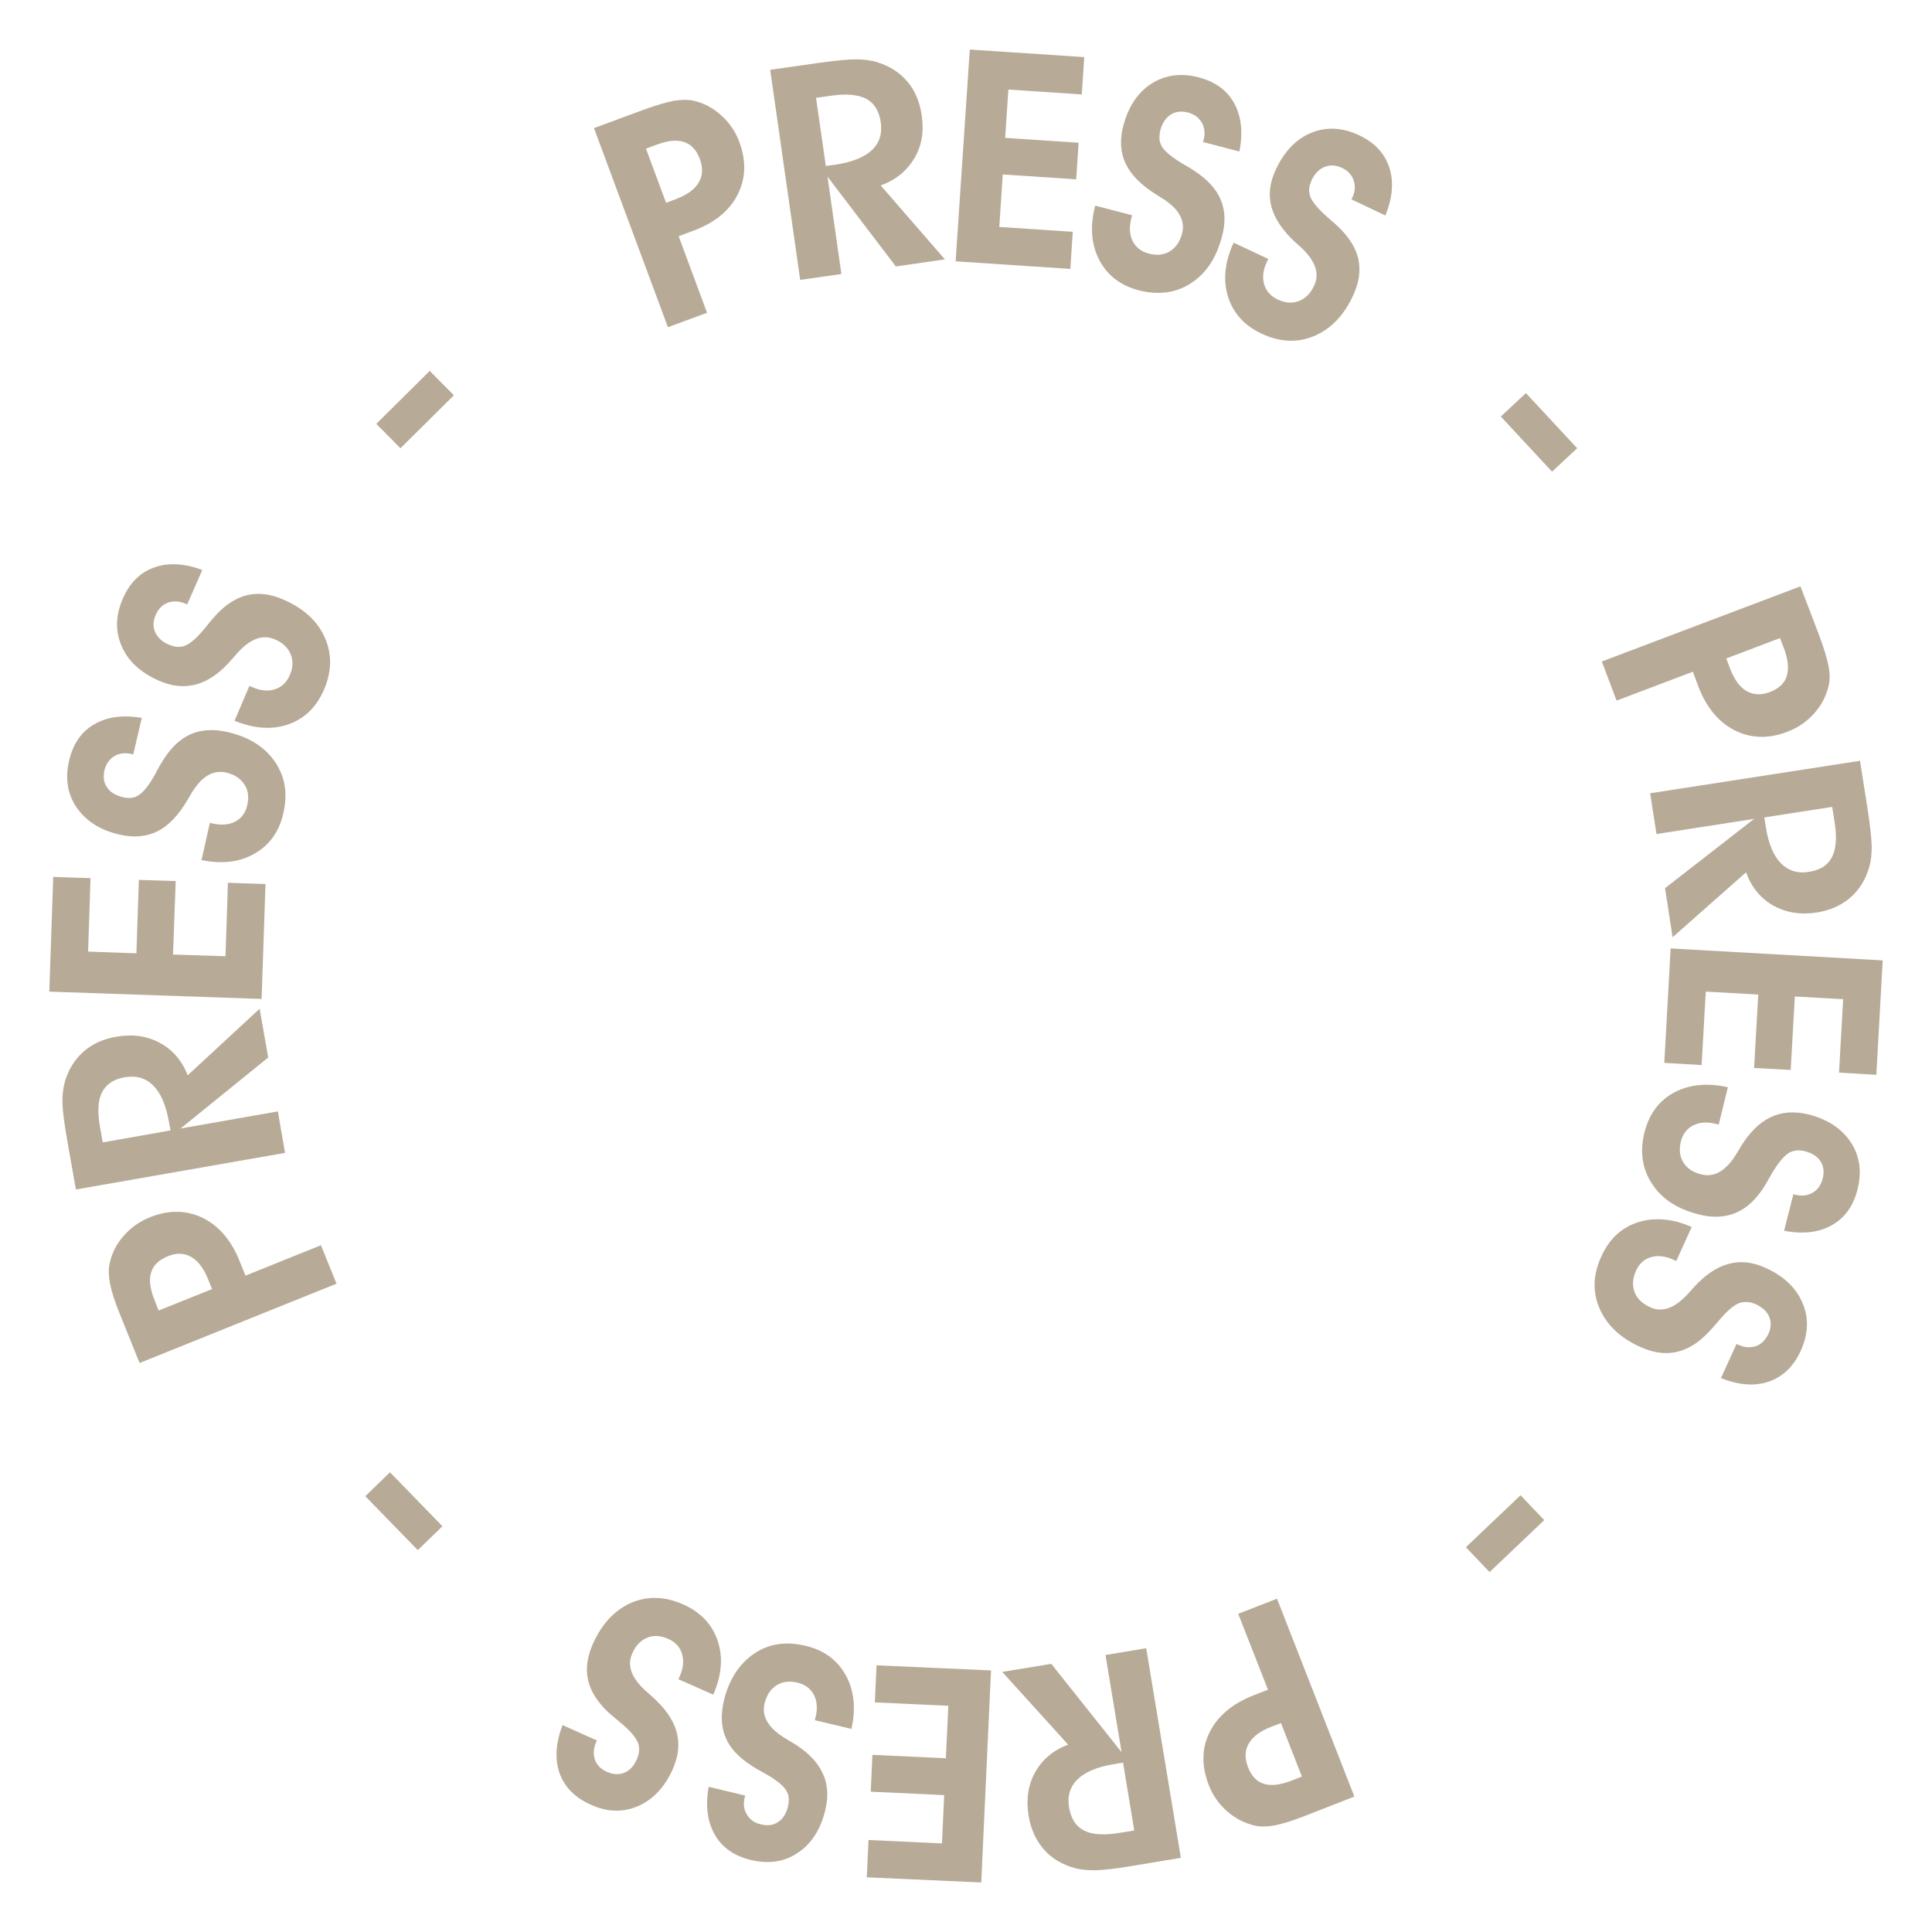
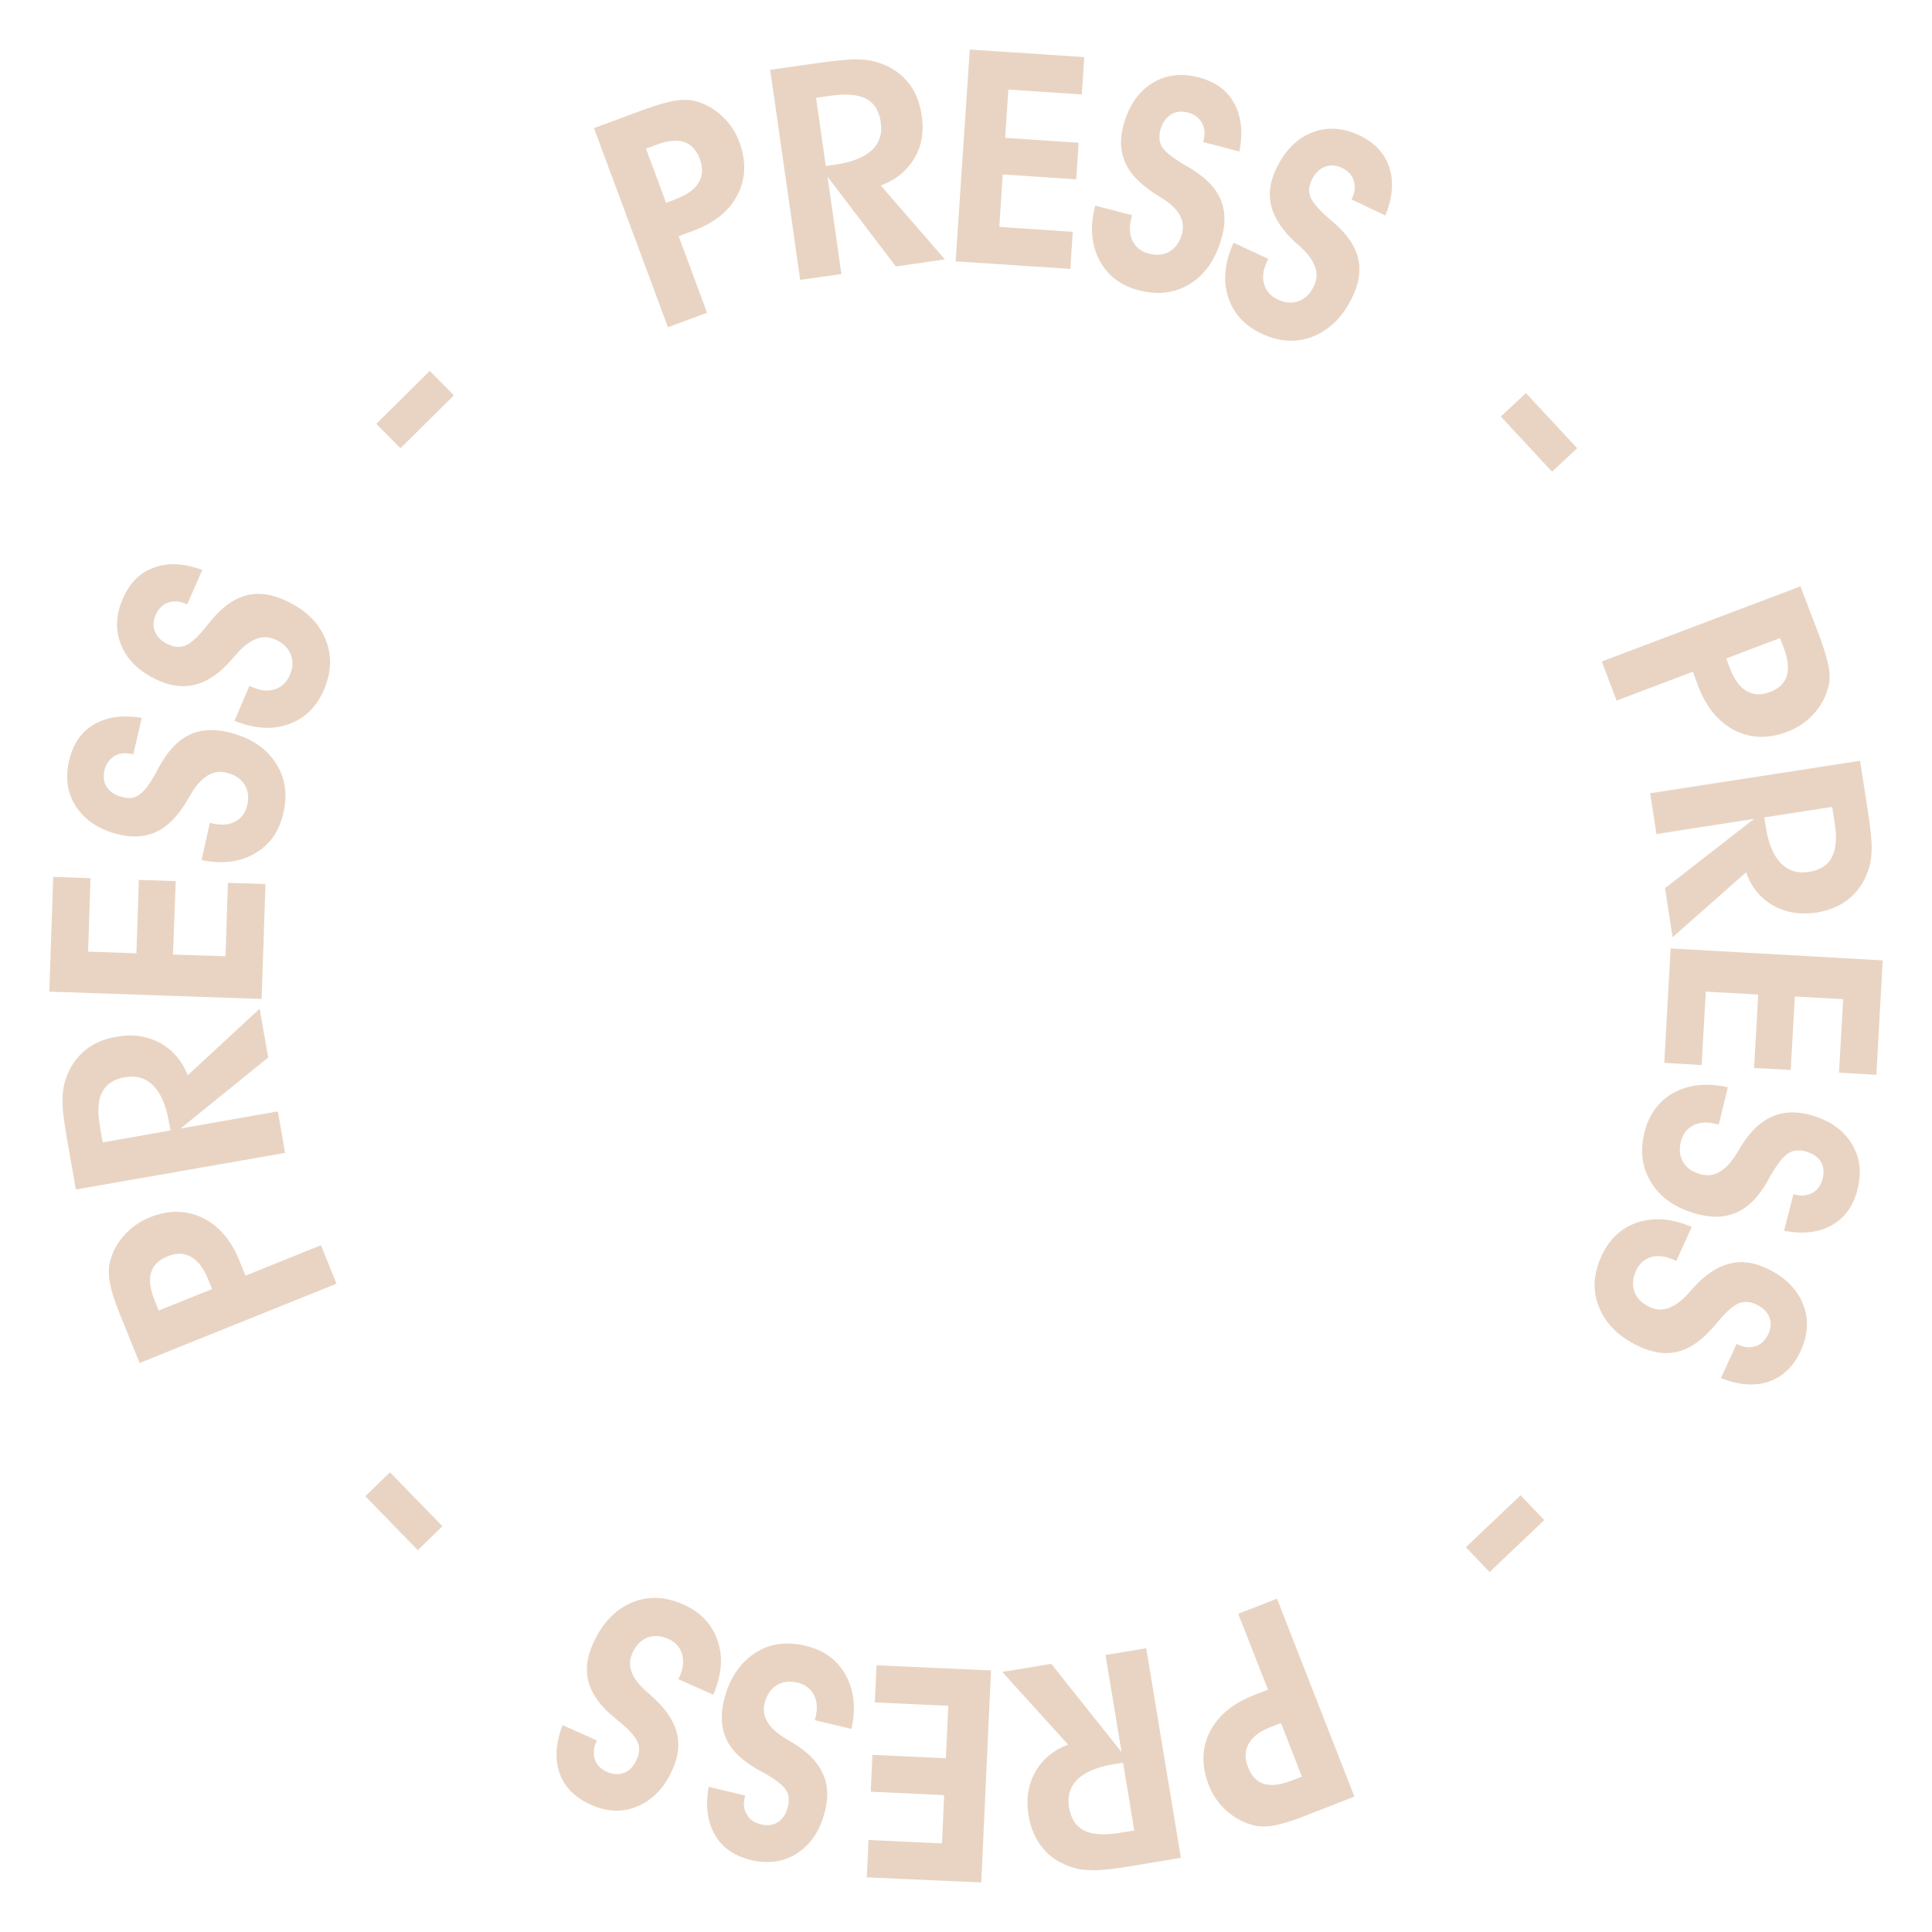
<svg xmlns="http://www.w3.org/2000/svg" width="78" height="78" viewBox="0 0 78 78" fill="none">
-   <path d="M28.542 12.629L26.966 13.21L23.98 5.172L25.98 4.433C26.493 4.246 26.897 4.128 27.212 4.069C27.527 4.019 27.793 4.019 28.02 4.069C28.434 4.167 28.808 4.374 29.133 4.67C29.458 4.965 29.705 5.33 29.852 5.743C30.138 6.512 30.108 7.221 29.774 7.871C29.439 8.521 28.838 9.004 27.98 9.319L27.399 9.536L28.542 12.619V12.629ZM26.897 8.186L27.311 8.029C27.744 7.861 28.049 7.645 28.207 7.369C28.375 7.093 28.384 6.778 28.256 6.423C28.118 6.059 27.912 5.832 27.616 5.733C27.32 5.635 26.946 5.674 26.483 5.852L26.079 5.999L26.887 8.176L26.897 8.186Z" fill="#B7AB98" />
-   <path d="M33.971 11.063L32.306 11.3L31.094 2.818L33.113 2.532C33.754 2.444 34.237 2.395 34.552 2.395C34.867 2.395 35.153 2.434 35.389 2.503C35.902 2.66 36.315 2.917 36.631 3.291C36.946 3.655 37.133 4.118 37.212 4.66C37.31 5.32 37.212 5.901 36.907 6.404C36.601 6.906 36.158 7.271 35.557 7.487L38.148 10.472L36.168 10.758L33.409 7.133L33.971 11.073V11.063ZM33.35 6.699L33.714 6.65C34.384 6.552 34.877 6.355 35.192 6.069C35.508 5.773 35.626 5.399 35.557 4.926C35.488 4.473 35.301 4.168 34.975 3.99C34.65 3.823 34.187 3.774 33.567 3.862L32.946 3.951L33.34 6.699H33.35Z" fill="#B7AB98" />
-   <path d="M43.202 10.856L38.581 10.551L39.153 2L43.774 2.305L43.675 3.813L40.71 3.616L40.581 5.566L43.547 5.763L43.449 7.241L40.483 7.044L40.345 9.162L43.311 9.359L43.212 10.866L43.202 10.856Z" fill="#B7AB98" />
-   <path d="M44.226 8.305L45.704 8.689L45.675 8.807C45.586 9.162 45.596 9.458 45.724 9.724C45.852 9.98 46.069 10.157 46.374 10.236C46.699 10.325 46.985 10.295 47.231 10.147C47.468 9.999 47.635 9.763 47.724 9.428C47.862 8.896 47.586 8.404 46.877 7.98C46.788 7.921 46.719 7.881 46.66 7.842C46.069 7.468 45.665 7.064 45.448 6.611C45.231 6.158 45.202 5.645 45.349 5.084C45.556 4.306 45.931 3.734 46.483 3.38C47.034 3.025 47.675 2.936 48.394 3.123C49.064 3.301 49.547 3.646 49.832 4.178C50.118 4.7 50.187 5.35 50.039 6.118L48.571 5.734L48.591 5.665C48.66 5.399 48.64 5.163 48.522 4.956C48.404 4.749 48.217 4.611 47.96 4.542C47.694 4.473 47.458 4.503 47.261 4.631C47.064 4.759 46.926 4.966 46.847 5.251C46.818 5.369 46.808 5.488 46.808 5.586C46.808 5.685 46.847 5.783 46.886 5.882C46.995 6.089 47.29 6.335 47.763 6.621C47.97 6.739 48.138 6.837 48.246 6.916C48.768 7.261 49.113 7.645 49.29 8.078C49.468 8.512 49.487 9.004 49.33 9.566C49.103 10.423 48.689 11.044 48.078 11.438C47.468 11.832 46.768 11.92 45.98 11.723C45.241 11.526 44.709 11.122 44.384 10.502C44.059 9.881 44 9.162 44.207 8.335L44.226 8.305Z" fill="#B7AB98" />
-   <path d="M49.813 9.802L51.202 10.452L51.153 10.561C50.995 10.886 50.956 11.191 51.034 11.467C51.113 11.743 51.291 11.95 51.576 12.088C51.882 12.235 52.167 12.255 52.433 12.156C52.699 12.058 52.906 11.851 53.054 11.536C53.291 11.034 53.103 10.511 52.483 9.95C52.404 9.881 52.345 9.822 52.295 9.782C51.783 9.31 51.458 8.827 51.33 8.344C51.202 7.861 51.261 7.359 51.517 6.827C51.862 6.098 52.335 5.606 52.946 5.359C53.556 5.113 54.197 5.143 54.867 5.458C55.497 5.753 55.901 6.187 56.089 6.758C56.276 7.33 56.226 7.97 55.931 8.699L54.561 8.049L54.591 7.99C54.709 7.743 54.729 7.507 54.65 7.28C54.571 7.054 54.414 6.886 54.177 6.778C53.931 6.66 53.694 6.65 53.478 6.738C53.261 6.827 53.084 7.004 52.956 7.27C52.906 7.389 52.867 7.497 52.857 7.596C52.847 7.694 52.857 7.802 52.887 7.901C52.956 8.127 53.202 8.423 53.616 8.787C53.803 8.945 53.941 9.073 54.039 9.162C54.483 9.595 54.758 10.039 54.847 10.492C54.936 10.945 54.867 11.437 54.611 11.969C54.236 12.767 53.704 13.299 53.034 13.575C52.364 13.851 51.655 13.811 50.926 13.467C50.236 13.142 49.783 12.639 49.576 11.969C49.369 11.299 49.448 10.58 49.803 9.802H49.813Z" fill="#B7AB98" />
-   <path d="M63.675 18.097L62.66 19.043L60.591 16.816L61.606 15.87L63.675 18.097Z" fill="#B7AB98" />
-   <path d="M65.261 28.273L64.67 26.706L72.69 23.672L73.448 25.662C73.635 26.165 73.763 26.578 73.823 26.893C73.882 27.209 73.882 27.475 73.823 27.701C73.724 28.115 73.527 28.49 73.231 28.815C72.936 29.14 72.581 29.386 72.158 29.544C71.389 29.839 70.68 29.81 70.029 29.485C69.379 29.15 68.887 28.559 68.561 27.701L68.345 27.12L65.271 28.283L65.261 28.273ZM69.695 26.588L69.852 27.002C70.02 27.435 70.236 27.741 70.512 27.898C70.788 28.056 71.103 28.076 71.458 27.938C71.823 27.8 72.049 27.583 72.138 27.288C72.227 26.992 72.187 26.618 72.02 26.165L71.862 25.761L69.685 26.588H69.695Z" fill="#B7AB98" />
-   <path d="M66.877 33.681L66.621 32.026L75.094 30.715L75.409 32.725C75.507 33.366 75.556 33.848 75.566 34.164C75.566 34.479 75.537 34.765 75.468 35.001C75.32 35.513 75.064 35.927 74.699 36.242C74.335 36.558 73.882 36.755 73.34 36.843C72.68 36.942 72.098 36.843 71.586 36.558C71.074 36.262 70.709 35.819 70.493 35.218L67.527 37.839L67.222 35.858L70.818 33.06L66.887 33.671L66.877 33.681ZM71.231 33.011L71.29 33.375C71.389 34.045 71.596 34.538 71.891 34.843C72.187 35.149 72.571 35.277 73.034 35.198C73.488 35.129 73.793 34.932 73.96 34.607C74.128 34.282 74.167 33.809 74.069 33.198L73.97 32.577L71.231 33.001V33.011Z" fill="#B7AB98" />
-   <path d="M67.192 42.911L67.448 38.291L76.01 38.773L75.753 43.394L74.246 43.305L74.413 40.34L72.463 40.231L72.295 43.197L70.817 43.118L70.985 40.153L68.867 40.034L68.699 43L67.192 42.911Z" fill="#B7AB98" />
-   <path d="M69.754 43.916L69.389 45.403L69.271 45.374C68.916 45.285 68.621 45.305 68.365 45.433C68.108 45.561 67.941 45.778 67.862 46.083C67.783 46.408 67.813 46.694 67.961 46.931C68.108 47.167 68.355 47.334 68.69 47.413C69.222 47.551 69.704 47.256 70.128 46.546C70.187 46.458 70.227 46.379 70.256 46.33C70.621 45.729 71.025 45.325 71.478 45.108C71.931 44.891 72.433 44.852 73.005 44.99C73.783 45.187 74.355 45.561 74.719 46.113C75.084 46.664 75.172 47.295 74.995 48.014C74.828 48.684 74.483 49.167 73.96 49.462C73.438 49.758 72.798 49.837 72.029 49.689L72.404 48.211L72.473 48.231C72.739 48.3 72.975 48.27 73.182 48.152C73.389 48.034 73.517 47.847 73.586 47.581C73.655 47.315 73.626 47.078 73.498 46.881C73.369 46.684 73.162 46.556 72.867 46.477C72.749 46.448 72.63 46.438 72.532 46.448C72.433 46.458 72.335 46.487 72.236 46.536C72.029 46.655 71.783 46.95 71.507 47.423C71.389 47.64 71.291 47.797 71.222 47.916C70.887 48.438 70.502 48.793 70.069 48.97C69.635 49.147 69.143 49.177 68.581 49.029C67.724 48.812 67.094 48.408 66.7 47.797C66.296 47.187 66.197 46.487 66.394 45.709C66.581 44.97 66.985 44.428 67.596 44.103C68.217 43.778 68.936 43.709 69.763 43.896L69.754 43.916Z" fill="#B7AB98" />
-   <path d="M68.306 49.521L67.675 50.91L67.567 50.861C67.242 50.713 66.936 50.674 66.66 50.752C66.384 50.831 66.177 51.019 66.049 51.304C65.912 51.61 65.892 51.895 65.99 52.161C66.089 52.427 66.296 52.624 66.611 52.772C67.114 53.009 67.636 52.812 68.187 52.191C68.256 52.112 68.316 52.053 68.355 52.004C68.818 51.482 69.301 51.157 69.783 51.028C70.266 50.891 70.769 50.95 71.301 51.196C72.03 51.531 72.522 52.004 72.778 52.615C73.035 53.225 73.005 53.866 72.7 54.536C72.414 55.166 71.981 55.58 71.419 55.777C70.847 55.974 70.207 55.925 69.478 55.639L70.109 54.26L70.177 54.289C70.424 54.408 70.66 54.418 70.887 54.349C71.114 54.27 71.271 54.102 71.389 53.866C71.508 53.62 71.517 53.383 71.429 53.166C71.34 52.95 71.153 52.782 70.887 52.654C70.769 52.605 70.67 52.575 70.562 52.565C70.463 52.565 70.355 52.565 70.256 52.595C70.03 52.664 69.734 52.91 69.379 53.334C69.222 53.521 69.104 53.659 69.005 53.758C68.582 54.211 68.138 54.486 67.675 54.585C67.222 54.684 66.729 54.615 66.197 54.368C65.399 54.004 64.857 53.482 64.572 52.812C64.286 52.142 64.316 51.442 64.66 50.703C64.985 50.004 65.478 49.551 66.138 49.344C66.808 49.137 67.527 49.196 68.306 49.541V49.521Z" fill="#B7AB98" />
-   <path d="M60.138 63.47L59.182 62.465L61.389 60.367L62.345 61.372L60.138 63.47Z" fill="#B7AB98" />
-   <path d="M49.99 65.154L51.556 64.543L54.68 72.532L52.69 73.311C52.187 73.508 51.773 73.636 51.468 73.695C51.153 73.754 50.887 73.754 50.66 73.705C50.246 73.606 49.872 73.419 49.537 73.124C49.202 72.828 48.956 72.473 48.798 72.06C48.502 71.291 48.512 70.582 48.837 69.932C49.162 69.282 49.754 68.779 50.611 68.444L51.192 68.218L49.99 65.154ZM51.714 69.567L51.3 69.725C50.867 69.892 50.571 70.119 50.414 70.395C50.256 70.671 50.246 70.986 50.384 71.341C50.522 71.705 50.739 71.932 51.034 72.02C51.33 72.109 51.704 72.06 52.157 71.882L52.561 71.725L51.714 69.558V69.567Z" fill="#B7AB98" />
-   <path d="M44.62 66.819L46.276 66.543L47.675 75.005L45.665 75.34C45.025 75.449 44.551 75.498 44.226 75.508C43.911 75.508 43.625 75.488 43.389 75.419C42.867 75.271 42.453 75.025 42.138 74.661C41.822 74.296 41.616 73.843 41.527 73.301C41.419 72.651 41.507 72.06 41.793 71.548C42.079 71.035 42.522 70.661 43.123 70.435L40.463 67.499L42.443 67.174L45.281 70.74L44.63 66.809L44.62 66.819ZM45.34 71.163L44.975 71.223C44.305 71.331 43.813 71.538 43.507 71.833C43.202 72.129 43.084 72.513 43.162 72.976C43.241 73.429 43.438 73.735 43.763 73.902C44.089 74.07 44.561 74.099 45.172 74.001L45.793 73.902L45.34 71.163Z" fill="#B7AB98" />
-   <path d="M35.389 67.233L40.01 67.44L39.616 76L34.995 75.793L35.064 74.286L38.03 74.424L38.118 72.474L35.153 72.336L35.222 70.848L38.187 70.986L38.286 68.868L35.32 68.73L35.389 67.223V67.233Z" fill="#B7AB98" />
-   <path d="M34.384 69.804L32.897 69.449L32.926 69.331C33.015 68.976 32.985 68.671 32.857 68.424C32.729 68.178 32.502 68.001 32.197 67.932C31.872 67.853 31.586 67.893 31.35 68.04C31.113 68.188 30.956 68.434 30.867 68.769C30.739 69.311 31.035 69.784 31.744 70.207C31.833 70.267 31.911 70.306 31.961 70.336C32.562 70.69 32.975 71.094 33.192 71.547C33.419 71.99 33.458 72.503 33.32 73.074C33.133 73.852 32.769 74.433 32.217 74.798C31.675 75.172 31.035 75.261 30.315 75.094C29.636 74.926 29.153 74.591 28.857 74.069C28.562 73.547 28.473 72.907 28.611 72.138L30.089 72.493L30.069 72.562C30 72.828 30.03 73.064 30.158 73.261C30.276 73.468 30.463 73.596 30.729 73.655C30.995 73.724 31.232 73.685 31.419 73.557C31.616 73.429 31.744 73.212 31.813 72.926C31.842 72.808 31.852 72.69 31.842 72.591C31.842 72.493 31.803 72.394 31.754 72.306C31.636 72.099 31.34 71.853 30.857 71.587C30.64 71.468 30.483 71.38 30.365 71.301C29.842 70.966 29.478 70.592 29.301 70.158C29.113 69.735 29.094 69.232 29.222 68.671C29.429 67.814 29.833 67.183 30.434 66.77C31.035 66.356 31.734 66.257 32.522 66.445C33.271 66.622 33.803 67.016 34.148 67.636C34.483 68.247 34.562 68.976 34.374 69.804H34.384Z" fill="#B7AB98" />
-   <path d="M28.788 68.415L27.389 67.794L27.439 67.686C27.587 67.361 27.616 67.055 27.537 66.779C27.458 66.504 27.271 66.297 26.985 66.169C26.68 66.031 26.394 66.011 26.128 66.119C25.862 66.228 25.665 66.435 25.527 66.75C25.301 67.252 25.498 67.774 26.128 68.316C26.207 68.385 26.276 68.444 26.316 68.484C26.838 68.947 27.173 69.419 27.311 69.902C27.448 70.385 27.399 70.887 27.163 71.419C26.838 72.158 26.365 72.65 25.764 72.916C25.153 73.182 24.513 73.163 23.843 72.857C23.212 72.572 22.788 72.148 22.591 71.587C22.394 71.025 22.434 70.375 22.71 69.646L24.099 70.267L24.069 70.335C23.961 70.582 23.941 70.818 24.02 71.045C24.099 71.271 24.266 71.429 24.513 71.537C24.759 71.646 24.995 71.656 25.212 71.567C25.429 71.478 25.596 71.291 25.715 71.015C25.764 70.897 25.793 70.789 25.803 70.69C25.803 70.592 25.803 70.483 25.764 70.385C25.685 70.158 25.439 69.863 25.015 69.518C24.828 69.36 24.68 69.242 24.582 69.153C24.128 68.73 23.843 68.287 23.744 67.833C23.636 67.38 23.705 66.888 23.941 66.356C24.306 65.548 24.818 65.006 25.478 64.711C26.148 64.425 26.848 64.445 27.596 64.78C28.296 65.095 28.749 65.578 28.976 66.247C29.202 66.917 29.133 67.636 28.798 68.415H28.788Z" fill="#B7AB98" />
-   <path d="M14.748 60.406L15.744 59.44L17.862 61.618L16.867 62.583L14.748 60.406Z" fill="#B7AB98" />
-   <path d="M12.956 50.27L13.586 51.826L5.635 55.028L4.837 53.048C4.631 52.545 4.502 52.141 4.443 51.826C4.384 51.511 4.374 51.245 4.424 51.018C4.512 50.605 4.699 50.22 4.995 49.895C5.281 49.56 5.635 49.314 6.049 49.146C6.808 48.841 7.517 48.851 8.177 49.166C8.837 49.491 9.34 50.072 9.675 50.92L9.911 51.501L12.966 50.27H12.956ZM8.562 52.043L8.394 51.629C8.217 51.196 7.99 50.9 7.714 50.742C7.429 50.585 7.113 50.575 6.768 50.723C6.404 50.87 6.187 51.087 6.098 51.383C6.01 51.678 6.059 52.053 6.246 52.506L6.404 52.91L8.562 52.043Z" fill="#B7AB98" />
-   <path d="M11.222 44.891L11.508 46.545L3.064 48.023L2.71 46.014C2.601 45.373 2.532 44.9 2.522 44.575C2.513 44.25 2.542 43.974 2.601 43.738C2.739 43.216 2.995 42.802 3.35 42.477C3.705 42.152 4.158 41.945 4.7 41.856C5.35 41.738 5.941 41.827 6.453 42.103C6.966 42.379 7.35 42.822 7.577 43.413L10.483 40.724L10.828 42.694L7.291 45.56L11.212 44.871L11.222 44.891ZM6.887 45.649L6.818 45.285C6.7 44.615 6.493 44.132 6.187 43.827C5.882 43.521 5.498 43.413 5.035 43.492C4.581 43.571 4.286 43.777 4.118 44.102C3.951 44.428 3.931 44.9 4.04 45.511L4.148 46.122L6.877 45.639L6.887 45.649Z" fill="#B7AB98" />
-   <path d="M10.719 35.7L10.562 40.33L1.99 40.035L2.148 35.404L3.655 35.454L3.557 38.419L5.507 38.488L5.606 35.523L7.094 35.572L6.985 38.537L9.104 38.606L9.202 35.641L10.709 35.69L10.719 35.7Z" fill="#B7AB98" />
-   <path d="M8.138 34.716L8.473 33.218L8.591 33.248C8.946 33.327 9.251 33.297 9.498 33.169C9.754 33.031 9.912 32.815 9.981 32.509C10.059 32.184 10.02 31.898 9.862 31.662C9.705 31.425 9.468 31.268 9.123 31.189C8.582 31.071 8.109 31.366 7.695 32.086C7.646 32.174 7.596 32.253 7.567 32.302C7.212 32.903 6.818 33.327 6.375 33.553C5.931 33.78 5.419 33.829 4.848 33.701C4.059 33.524 3.488 33.159 3.104 32.617C2.729 32.076 2.621 31.445 2.788 30.716C2.946 30.036 3.281 29.544 3.793 29.248C4.306 28.943 4.956 28.854 5.724 28.982L5.38 30.46L5.311 30.44C5.045 30.381 4.808 30.411 4.611 30.529C4.414 30.657 4.276 30.844 4.217 31.1C4.158 31.366 4.187 31.603 4.325 31.79C4.453 31.987 4.67 32.115 4.956 32.184C5.074 32.214 5.192 32.223 5.291 32.214C5.389 32.204 5.488 32.174 5.577 32.115C5.784 31.997 6.02 31.701 6.286 31.218C6.394 31.002 6.493 30.834 6.562 30.726C6.887 30.194 7.261 29.839 7.695 29.642C8.118 29.455 8.621 29.425 9.183 29.553C10.04 29.75 10.68 30.145 11.094 30.746C11.508 31.347 11.626 32.036 11.439 32.834C11.271 33.583 10.877 34.125 10.266 34.47C9.655 34.815 8.936 34.893 8.099 34.716H8.138Z" fill="#B7AB98" />
-   <path d="M9.468 29.101L10.069 27.692L10.187 27.741C10.522 27.889 10.818 27.919 11.094 27.83C11.37 27.741 11.567 27.554 11.695 27.268C11.833 26.963 11.842 26.677 11.734 26.411C11.626 26.155 11.419 25.948 11.094 25.81C10.581 25.594 10.069 25.8 9.527 26.431C9.458 26.51 9.399 26.579 9.36 26.618C8.907 27.15 8.434 27.485 7.951 27.623C7.468 27.761 6.966 27.722 6.424 27.485C5.685 27.16 5.182 26.707 4.916 26.096C4.65 25.495 4.66 24.855 4.956 24.175C5.232 23.535 5.655 23.111 6.217 22.914C6.778 22.707 7.429 22.736 8.168 23.012L7.557 24.401L7.488 24.372C7.232 24.264 6.995 24.254 6.778 24.332C6.562 24.411 6.394 24.579 6.286 24.825C6.177 25.081 6.168 25.308 6.266 25.525C6.365 25.741 6.542 25.909 6.818 26.027C6.936 26.076 7.044 26.106 7.143 26.116C7.242 26.116 7.35 26.116 7.448 26.076C7.675 25.997 7.961 25.751 8.306 25.318C8.453 25.131 8.581 24.983 8.67 24.884C9.084 24.421 9.527 24.135 9.98 24.027C10.434 23.919 10.926 23.978 11.458 24.214C12.266 24.569 12.818 25.071 13.113 25.741C13.409 26.401 13.399 27.111 13.074 27.86C12.769 28.559 12.286 29.022 11.626 29.249C10.966 29.475 10.237 29.416 9.448 29.091L9.468 29.101Z" fill="#B7AB98" />
-   <path d="M17.35 14.974L18.325 15.959L16.168 18.097L15.192 17.112L17.35 14.974Z" fill="#B7AB98" />
+   <path d="M28.542 12.629L26.966 13.21L23.98 5.172L25.98 4.433C26.493 4.246 26.897 4.128 27.212 4.069C27.527 4.019 27.793 4.019 28.02 4.069C28.434 4.167 28.808 4.374 29.133 4.67C29.458 4.965 29.705 5.33 29.852 5.743C30.138 6.512 30.108 7.221 29.774 7.871C29.439 8.521 28.838 9.004 27.98 9.319L27.399 9.536L28.542 12.619V12.629ZM26.897 8.186L27.311 8.029C27.744 7.861 28.049 7.645 28.207 7.369C28.375 7.093 28.384 6.778 28.256 6.423C28.118 6.059 27.912 5.832 27.616 5.733C27.32 5.635 26.946 5.674 26.483 5.852L26.079 5.999L26.887 8.176L26.897 8.186Z" fill="#E9D4C3" />
+   <path d="M33.971 11.063L32.306 11.3L31.094 2.818L33.113 2.532C33.754 2.444 34.237 2.395 34.552 2.395C34.867 2.395 35.153 2.434 35.389 2.503C35.902 2.66 36.315 2.917 36.631 3.291C36.946 3.655 37.133 4.118 37.212 4.66C37.31 5.32 37.212 5.901 36.907 6.404C36.601 6.906 36.158 7.271 35.557 7.487L38.148 10.472L36.168 10.758L33.409 7.133L33.971 11.073V11.063ZM33.35 6.699L33.714 6.65C34.384 6.552 34.877 6.355 35.192 6.069C35.508 5.773 35.626 5.399 35.557 4.926C35.488 4.473 35.301 4.168 34.975 3.99C34.65 3.823 34.187 3.774 33.567 3.862L32.946 3.951L33.34 6.699H33.35Z" fill="#E9D4C3" />
+   <path d="M43.202 10.856L38.581 10.551L39.153 2L43.774 2.305L43.675 3.813L40.71 3.616L40.581 5.566L43.547 5.763L43.449 7.241L40.483 7.044L40.345 9.162L43.311 9.359L43.212 10.866L43.202 10.856Z" fill="#E9D4C3" />
+   <path d="M44.226 8.305L45.704 8.689L45.675 8.807C45.586 9.162 45.596 9.458 45.724 9.724C45.852 9.98 46.069 10.157 46.374 10.236C46.699 10.325 46.985 10.295 47.231 10.147C47.468 9.999 47.635 9.763 47.724 9.428C47.862 8.896 47.586 8.404 46.877 7.98C46.788 7.921 46.719 7.881 46.66 7.842C46.069 7.468 45.665 7.064 45.448 6.611C45.231 6.158 45.202 5.645 45.349 5.084C45.556 4.306 45.931 3.734 46.483 3.38C47.034 3.025 47.675 2.936 48.394 3.123C49.064 3.301 49.547 3.646 49.832 4.178C50.118 4.7 50.187 5.35 50.039 6.118L48.571 5.734L48.591 5.665C48.66 5.399 48.64 5.163 48.522 4.956C48.404 4.749 48.217 4.611 47.96 4.542C47.694 4.473 47.458 4.503 47.261 4.631C47.064 4.759 46.926 4.966 46.847 5.251C46.818 5.369 46.808 5.488 46.808 5.586C46.808 5.685 46.847 5.783 46.886 5.882C46.995 6.089 47.29 6.335 47.763 6.621C47.97 6.739 48.138 6.837 48.246 6.916C48.768 7.261 49.113 7.645 49.29 8.078C49.468 8.512 49.487 9.004 49.33 9.566C49.103 10.423 48.689 11.044 48.078 11.438C47.468 11.832 46.768 11.92 45.98 11.723C45.241 11.526 44.709 11.122 44.384 10.502C44.059 9.881 44 9.162 44.207 8.335L44.226 8.305Z" fill="#E9D4C3" />
+   <path d="M49.813 9.802L51.202 10.452L51.153 10.561C50.995 10.886 50.956 11.191 51.034 11.467C51.113 11.743 51.291 11.95 51.576 12.088C51.882 12.235 52.167 12.255 52.433 12.156C52.699 12.058 52.906 11.851 53.054 11.536C53.291 11.034 53.103 10.511 52.483 9.95C52.404 9.881 52.345 9.822 52.295 9.782C51.783 9.31 51.458 8.827 51.33 8.344C51.202 7.861 51.261 7.359 51.517 6.827C51.862 6.098 52.335 5.606 52.946 5.359C53.556 5.113 54.197 5.143 54.867 5.458C55.497 5.753 55.901 6.187 56.089 6.758C56.276 7.33 56.226 7.97 55.931 8.699L54.561 8.049L54.591 7.99C54.709 7.743 54.729 7.507 54.65 7.28C54.571 7.054 54.414 6.886 54.177 6.778C53.931 6.66 53.694 6.65 53.478 6.738C53.261 6.827 53.084 7.004 52.956 7.27C52.906 7.389 52.867 7.497 52.857 7.596C52.847 7.694 52.857 7.802 52.887 7.901C52.956 8.127 53.202 8.423 53.616 8.787C53.803 8.945 53.941 9.073 54.039 9.162C54.483 9.595 54.758 10.039 54.847 10.492C54.936 10.945 54.867 11.437 54.611 11.969C54.236 12.767 53.704 13.299 53.034 13.575C52.364 13.851 51.655 13.811 50.926 13.467C50.236 13.142 49.783 12.639 49.576 11.969C49.369 11.299 49.448 10.58 49.803 9.802H49.813Z" fill="#E9D4C3" />
+   <path d="M63.675 18.097L62.66 19.043L60.591 16.816L61.606 15.87L63.675 18.097Z" fill="#E9D4C3" />
+   <path d="M65.261 28.273L64.67 26.706L72.69 23.672L73.448 25.662C73.635 26.165 73.763 26.578 73.823 26.893C73.882 27.209 73.882 27.475 73.823 27.701C73.724 28.115 73.527 28.49 73.231 28.815C72.936 29.14 72.581 29.386 72.158 29.544C71.389 29.839 70.68 29.81 70.029 29.485C69.379 29.15 68.887 28.559 68.561 27.701L68.345 27.12L65.271 28.283L65.261 28.273ZM69.695 26.588L69.852 27.002C70.02 27.435 70.236 27.741 70.512 27.898C70.788 28.056 71.103 28.076 71.458 27.938C71.823 27.8 72.049 27.583 72.138 27.288C72.227 26.992 72.187 26.618 72.02 26.165L71.862 25.761L69.685 26.588H69.695Z" fill="#E9D4C3" />
+   <path d="M66.877 33.681L66.621 32.026L75.094 30.715L75.409 32.725C75.507 33.366 75.556 33.848 75.566 34.164C75.566 34.479 75.537 34.765 75.468 35.001C75.32 35.513 75.064 35.927 74.699 36.242C74.335 36.558 73.882 36.755 73.34 36.843C72.68 36.942 72.098 36.843 71.586 36.558C71.074 36.262 70.709 35.819 70.493 35.218L67.527 37.839L67.222 35.858L70.818 33.06L66.887 33.671L66.877 33.681ZM71.231 33.011L71.29 33.375C71.389 34.045 71.596 34.538 71.891 34.843C72.187 35.149 72.571 35.277 73.034 35.198C73.488 35.129 73.793 34.932 73.96 34.607C74.128 34.282 74.167 33.809 74.069 33.198L73.97 32.577L71.231 33.001V33.011Z" fill="#E9D4C3" />
+   <path d="M67.192 42.911L67.448 38.291L76.01 38.773L75.753 43.394L74.246 43.305L74.413 40.34L72.463 40.231L72.295 43.197L70.817 43.118L70.985 40.153L68.867 40.034L68.699 43L67.192 42.911Z" fill="#E9D4C3" />
+   <path d="M69.754 43.916L69.389 45.403L69.271 45.374C68.916 45.285 68.621 45.305 68.365 45.433C68.108 45.561 67.941 45.778 67.862 46.083C67.783 46.408 67.813 46.694 67.961 46.931C68.108 47.167 68.355 47.334 68.69 47.413C69.222 47.551 69.704 47.256 70.128 46.546C70.187 46.458 70.227 46.379 70.256 46.33C70.621 45.729 71.025 45.325 71.478 45.108C71.931 44.891 72.433 44.852 73.005 44.99C73.783 45.187 74.355 45.561 74.719 46.113C75.084 46.664 75.172 47.295 74.995 48.014C74.828 48.684 74.483 49.167 73.96 49.462C73.438 49.758 72.798 49.837 72.029 49.689L72.404 48.211L72.473 48.231C72.739 48.3 72.975 48.27 73.182 48.152C73.389 48.034 73.517 47.847 73.586 47.581C73.655 47.315 73.626 47.078 73.498 46.881C73.369 46.684 73.162 46.556 72.867 46.477C72.749 46.448 72.63 46.438 72.532 46.448C72.433 46.458 72.335 46.487 72.236 46.536C72.029 46.655 71.783 46.95 71.507 47.423C71.389 47.64 71.291 47.797 71.222 47.916C70.887 48.438 70.502 48.793 70.069 48.97C69.635 49.147 69.143 49.177 68.581 49.029C67.724 48.812 67.094 48.408 66.7 47.797C66.296 47.187 66.197 46.487 66.394 45.709C66.581 44.97 66.985 44.428 67.596 44.103C68.217 43.778 68.936 43.709 69.763 43.896L69.754 43.916Z" fill="#E9D4C3" />
+   <path d="M68.306 49.521L67.675 50.91L67.567 50.861C67.242 50.713 66.936 50.674 66.66 50.752C66.384 50.831 66.177 51.019 66.049 51.304C65.912 51.61 65.892 51.895 65.99 52.161C66.089 52.427 66.296 52.624 66.611 52.772C67.114 53.009 67.636 52.812 68.187 52.191C68.256 52.112 68.316 52.053 68.355 52.004C68.818 51.482 69.301 51.157 69.783 51.028C70.266 50.891 70.769 50.95 71.301 51.196C72.03 51.531 72.522 52.004 72.778 52.615C73.035 53.225 73.005 53.866 72.7 54.536C72.414 55.166 71.981 55.58 71.419 55.777C70.847 55.974 70.207 55.925 69.478 55.639L70.109 54.26L70.177 54.289C70.424 54.408 70.66 54.418 70.887 54.349C71.114 54.27 71.271 54.102 71.389 53.866C71.508 53.62 71.517 53.383 71.429 53.166C71.34 52.95 71.153 52.782 70.887 52.654C70.769 52.605 70.67 52.575 70.562 52.565C70.463 52.565 70.355 52.565 70.256 52.595C70.03 52.664 69.734 52.91 69.379 53.334C69.222 53.521 69.104 53.659 69.005 53.758C68.582 54.211 68.138 54.486 67.675 54.585C67.222 54.684 66.729 54.615 66.197 54.368C65.399 54.004 64.857 53.482 64.572 52.812C64.286 52.142 64.316 51.442 64.66 50.703C64.985 50.004 65.478 49.551 66.138 49.344C66.808 49.137 67.527 49.196 68.306 49.541V49.521Z" fill="#E9D4C3" />
+   <path d="M60.138 63.47L59.182 62.465L61.389 60.367L62.345 61.372L60.138 63.47Z" fill="#E9D4C3" />
+   <path d="M49.99 65.154L51.556 64.543L54.68 72.532L52.69 73.311C52.187 73.508 51.773 73.636 51.468 73.695C51.153 73.754 50.887 73.754 50.66 73.705C50.246 73.606 49.872 73.419 49.537 73.124C49.202 72.828 48.956 72.473 48.798 72.06C48.502 71.291 48.512 70.582 48.837 69.932C49.162 69.282 49.754 68.779 50.611 68.444L51.192 68.218L49.99 65.154ZM51.714 69.567L51.3 69.725C50.867 69.892 50.571 70.119 50.414 70.395C50.256 70.671 50.246 70.986 50.384 71.341C50.522 71.705 50.739 71.932 51.034 72.02C51.33 72.109 51.704 72.06 52.157 71.882L52.561 71.725L51.714 69.558V69.567Z" fill="#E9D4C3" />
+   <path d="M44.62 66.819L46.276 66.543L47.675 75.005L45.665 75.34C45.025 75.449 44.551 75.498 44.226 75.508C43.911 75.508 43.625 75.488 43.389 75.419C42.867 75.271 42.453 75.025 42.138 74.661C41.822 74.296 41.616 73.843 41.527 73.301C41.419 72.651 41.507 72.06 41.793 71.548C42.079 71.035 42.522 70.661 43.123 70.435L40.463 67.499L42.443 67.174L45.281 70.74L44.63 66.809L44.62 66.819ZM45.34 71.163L44.975 71.223C44.305 71.331 43.813 71.538 43.507 71.833C43.202 72.129 43.084 72.513 43.162 72.976C43.241 73.429 43.438 73.735 43.763 73.902C44.089 74.07 44.561 74.099 45.172 74.001L45.793 73.902L45.34 71.163Z" fill="#E9D4C3" />
+   <path d="M35.389 67.233L40.01 67.44L39.616 76L34.995 75.793L35.064 74.286L38.03 74.424L38.118 72.474L35.153 72.336L35.222 70.848L38.187 70.986L38.286 68.868L35.32 68.73L35.389 67.223V67.233Z" fill="#E9D4C3" />
+   <path d="M34.384 69.804L32.897 69.449L32.926 69.331C33.015 68.976 32.985 68.671 32.857 68.424C32.729 68.178 32.502 68.001 32.197 67.932C31.872 67.853 31.586 67.893 31.35 68.04C31.113 68.188 30.956 68.434 30.867 68.769C30.739 69.311 31.035 69.784 31.744 70.207C31.833 70.267 31.911 70.306 31.961 70.336C32.562 70.69 32.975 71.094 33.192 71.547C33.419 71.99 33.458 72.503 33.32 73.074C33.133 73.852 32.769 74.433 32.217 74.798C31.675 75.172 31.035 75.261 30.315 75.094C29.636 74.926 29.153 74.591 28.857 74.069C28.562 73.547 28.473 72.907 28.611 72.138L30.089 72.493L30.069 72.562C30 72.828 30.03 73.064 30.158 73.261C30.276 73.468 30.463 73.596 30.729 73.655C30.995 73.724 31.232 73.685 31.419 73.557C31.616 73.429 31.744 73.212 31.813 72.926C31.842 72.808 31.852 72.69 31.842 72.591C31.842 72.493 31.803 72.394 31.754 72.306C31.636 72.099 31.34 71.853 30.857 71.587C30.64 71.468 30.483 71.38 30.365 71.301C29.842 70.966 29.478 70.592 29.301 70.158C29.113 69.735 29.094 69.232 29.222 68.671C29.429 67.814 29.833 67.183 30.434 66.77C31.035 66.356 31.734 66.257 32.522 66.445C33.271 66.622 33.803 67.016 34.148 67.636C34.483 68.247 34.562 68.976 34.374 69.804H34.384Z" fill="#E9D4C3" />
+   <path d="M28.788 68.415L27.389 67.794L27.439 67.686C27.587 67.361 27.616 67.055 27.537 66.779C27.458 66.504 27.271 66.297 26.985 66.169C26.68 66.031 26.394 66.011 26.128 66.119C25.862 66.228 25.665 66.435 25.527 66.75C25.301 67.252 25.498 67.774 26.128 68.316C26.207 68.385 26.276 68.444 26.316 68.484C26.838 68.947 27.173 69.419 27.311 69.902C27.448 70.385 27.399 70.887 27.163 71.419C26.838 72.158 26.365 72.65 25.764 72.916C25.153 73.182 24.513 73.163 23.843 72.857C23.212 72.572 22.788 72.148 22.591 71.587C22.394 71.025 22.434 70.375 22.71 69.646L24.099 70.267L24.069 70.335C23.961 70.582 23.941 70.818 24.02 71.045C24.099 71.271 24.266 71.429 24.513 71.537C24.759 71.646 24.995 71.656 25.212 71.567C25.429 71.478 25.596 71.291 25.715 71.015C25.764 70.897 25.793 70.789 25.803 70.69C25.803 70.592 25.803 70.483 25.764 70.385C25.685 70.158 25.439 69.863 25.015 69.518C24.828 69.36 24.68 69.242 24.582 69.153C24.128 68.73 23.843 68.287 23.744 67.833C23.636 67.38 23.705 66.888 23.941 66.356C24.306 65.548 24.818 65.006 25.478 64.711C26.148 64.425 26.848 64.445 27.596 64.78C28.296 65.095 28.749 65.578 28.976 66.247C29.202 66.917 29.133 67.636 28.798 68.415H28.788Z" fill="#E9D4C3" />
+   <path d="M14.748 60.406L15.744 59.44L17.862 61.618L16.867 62.583L14.748 60.406Z" fill="#E9D4C3" />
+   <path d="M12.956 50.27L13.586 51.826L5.635 55.028L4.837 53.048C4.631 52.545 4.502 52.141 4.443 51.826C4.384 51.511 4.374 51.245 4.424 51.018C4.512 50.605 4.699 50.22 4.995 49.895C5.281 49.56 5.635 49.314 6.049 49.146C6.808 48.841 7.517 48.851 8.177 49.166C8.837 49.491 9.34 50.072 9.675 50.92L9.911 51.501L12.966 50.27H12.956ZM8.562 52.043L8.394 51.629C8.217 51.196 7.99 50.9 7.714 50.742C7.429 50.585 7.113 50.575 6.768 50.723C6.404 50.87 6.187 51.087 6.098 51.383C6.01 51.678 6.059 52.053 6.246 52.506L6.404 52.91L8.562 52.043Z" fill="#E9D4C3" />
+   <path d="M11.222 44.891L11.508 46.545L3.064 48.023L2.71 46.014C2.601 45.373 2.532 44.9 2.522 44.575C2.513 44.25 2.542 43.974 2.601 43.738C2.739 43.216 2.995 42.802 3.35 42.477C3.705 42.152 4.158 41.945 4.7 41.856C5.35 41.738 5.941 41.827 6.453 42.103C6.966 42.379 7.35 42.822 7.577 43.413L10.483 40.724L10.828 42.694L7.291 45.56L11.212 44.871L11.222 44.891ZM6.887 45.649L6.818 45.285C6.7 44.615 6.493 44.132 6.187 43.827C5.882 43.521 5.498 43.413 5.035 43.492C4.581 43.571 4.286 43.777 4.118 44.102C3.951 44.428 3.931 44.9 4.04 45.511L4.148 46.122L6.877 45.639L6.887 45.649Z" fill="#E9D4C3" />
+   <path d="M10.719 35.7L10.562 40.33L1.99 40.035L2.148 35.404L3.655 35.454L3.557 38.419L5.507 38.488L5.606 35.523L7.094 35.572L6.985 38.537L9.104 38.606L9.202 35.641L10.709 35.69L10.719 35.7Z" fill="#E9D4C3" />
+   <path d="M8.138 34.716L8.473 33.218L8.591 33.248C8.946 33.327 9.251 33.297 9.498 33.169C9.754 33.031 9.912 32.815 9.981 32.509C10.059 32.184 10.02 31.898 9.862 31.662C9.705 31.425 9.468 31.268 9.123 31.189C8.582 31.071 8.109 31.366 7.695 32.086C7.646 32.174 7.596 32.253 7.567 32.302C7.212 32.903 6.818 33.327 6.375 33.553C5.931 33.78 5.419 33.829 4.848 33.701C4.059 33.524 3.488 33.159 3.104 32.617C2.729 32.076 2.621 31.445 2.788 30.716C2.946 30.036 3.281 29.544 3.793 29.248C4.306 28.943 4.956 28.854 5.724 28.982L5.38 30.46L5.311 30.44C5.045 30.381 4.808 30.411 4.611 30.529C4.414 30.657 4.276 30.844 4.217 31.1C4.158 31.366 4.187 31.603 4.325 31.79C4.453 31.987 4.67 32.115 4.956 32.184C5.074 32.214 5.192 32.223 5.291 32.214C5.389 32.204 5.488 32.174 5.577 32.115C5.784 31.997 6.02 31.701 6.286 31.218C6.394 31.002 6.493 30.834 6.562 30.726C6.887 30.194 7.261 29.839 7.695 29.642C8.118 29.455 8.621 29.425 9.183 29.553C10.04 29.75 10.68 30.145 11.094 30.746C11.508 31.347 11.626 32.036 11.439 32.834C11.271 33.583 10.877 34.125 10.266 34.47C9.655 34.815 8.936 34.893 8.099 34.716H8.138Z" fill="#E9D4C3" />
+   <path d="M9.468 29.101L10.069 27.692L10.187 27.741C10.522 27.889 10.818 27.919 11.094 27.83C11.37 27.741 11.567 27.554 11.695 27.268C11.833 26.963 11.842 26.677 11.734 26.411C11.626 26.155 11.419 25.948 11.094 25.81C10.581 25.594 10.069 25.8 9.527 26.431C9.458 26.51 9.399 26.579 9.36 26.618C8.907 27.15 8.434 27.485 7.951 27.623C7.468 27.761 6.966 27.722 6.424 27.485C5.685 27.16 5.182 26.707 4.916 26.096C4.65 25.495 4.66 24.855 4.956 24.175C5.232 23.535 5.655 23.111 6.217 22.914C6.778 22.707 7.429 22.736 8.168 23.012L7.557 24.401L7.488 24.372C7.232 24.264 6.995 24.254 6.778 24.332C6.562 24.411 6.394 24.579 6.286 24.825C6.177 25.081 6.168 25.308 6.266 25.525C6.365 25.741 6.542 25.909 6.818 26.027C6.936 26.076 7.044 26.106 7.143 26.116C7.242 26.116 7.35 26.116 7.448 26.076C7.675 25.997 7.961 25.751 8.306 25.318C8.453 25.131 8.581 24.983 8.67 24.884C9.084 24.421 9.527 24.135 9.98 24.027C10.434 23.919 10.926 23.978 11.458 24.214C12.266 24.569 12.818 25.071 13.113 25.741C13.409 26.401 13.399 27.111 13.074 27.86C12.769 28.559 12.286 29.022 11.626 29.249C10.966 29.475 10.237 29.416 9.448 29.091L9.468 29.101Z" fill="#E9D4C3" />
+   <path d="M17.35 14.974L18.325 15.959L16.168 18.097L15.192 17.112L17.35 14.974Z" fill="#E9D4C3" />
</svg>
